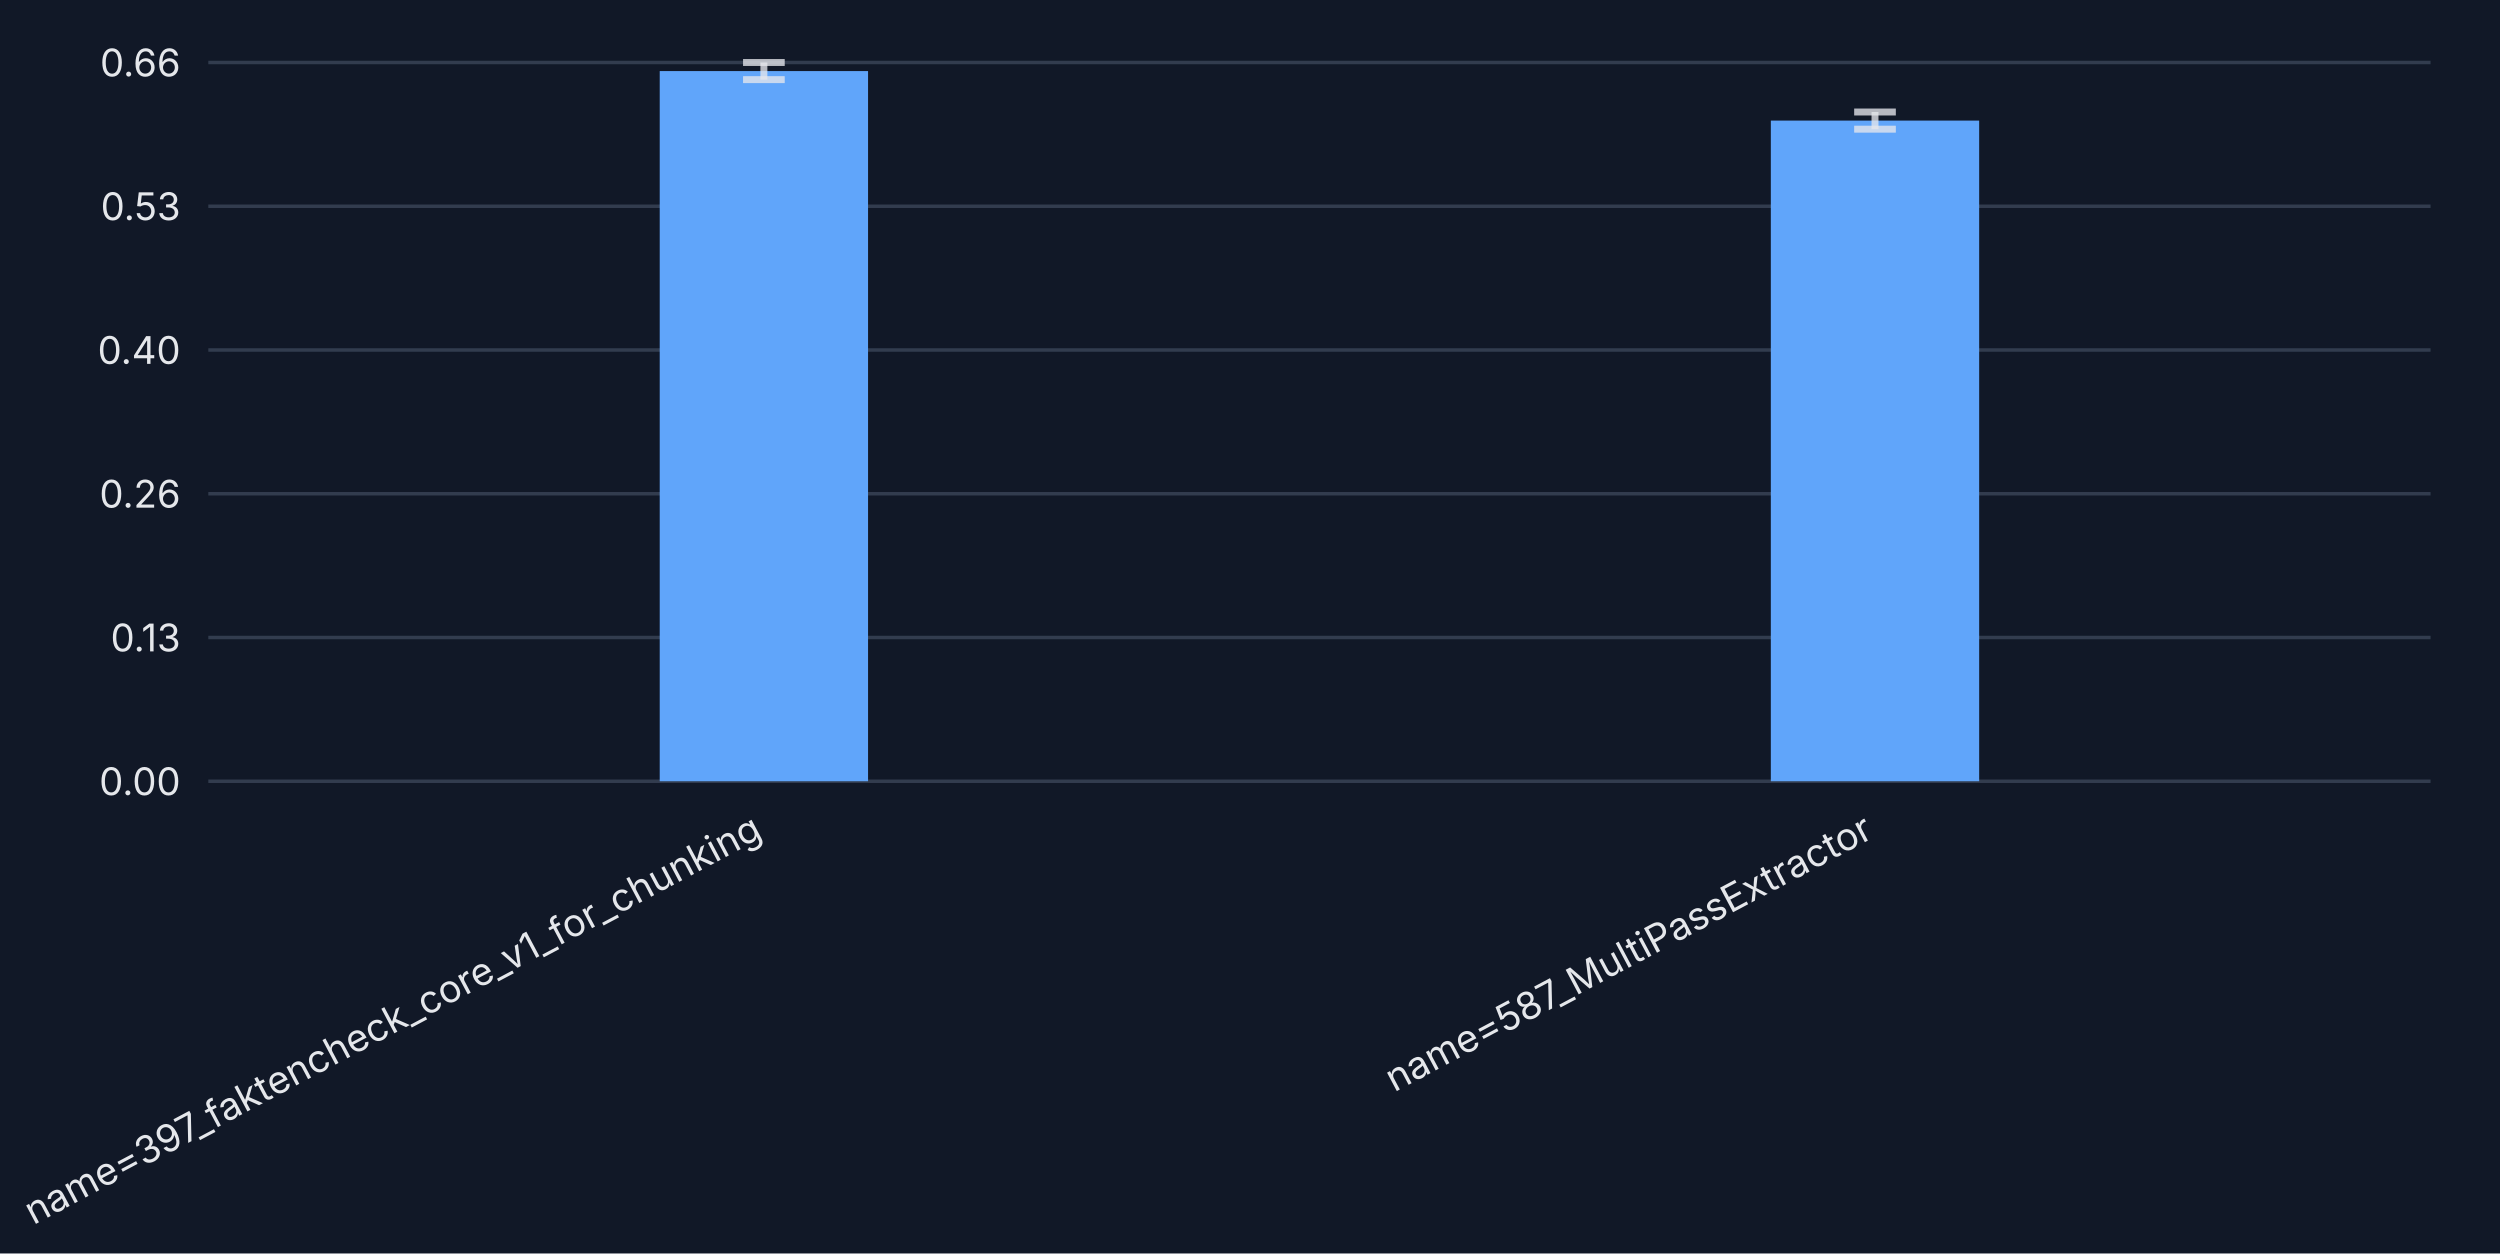
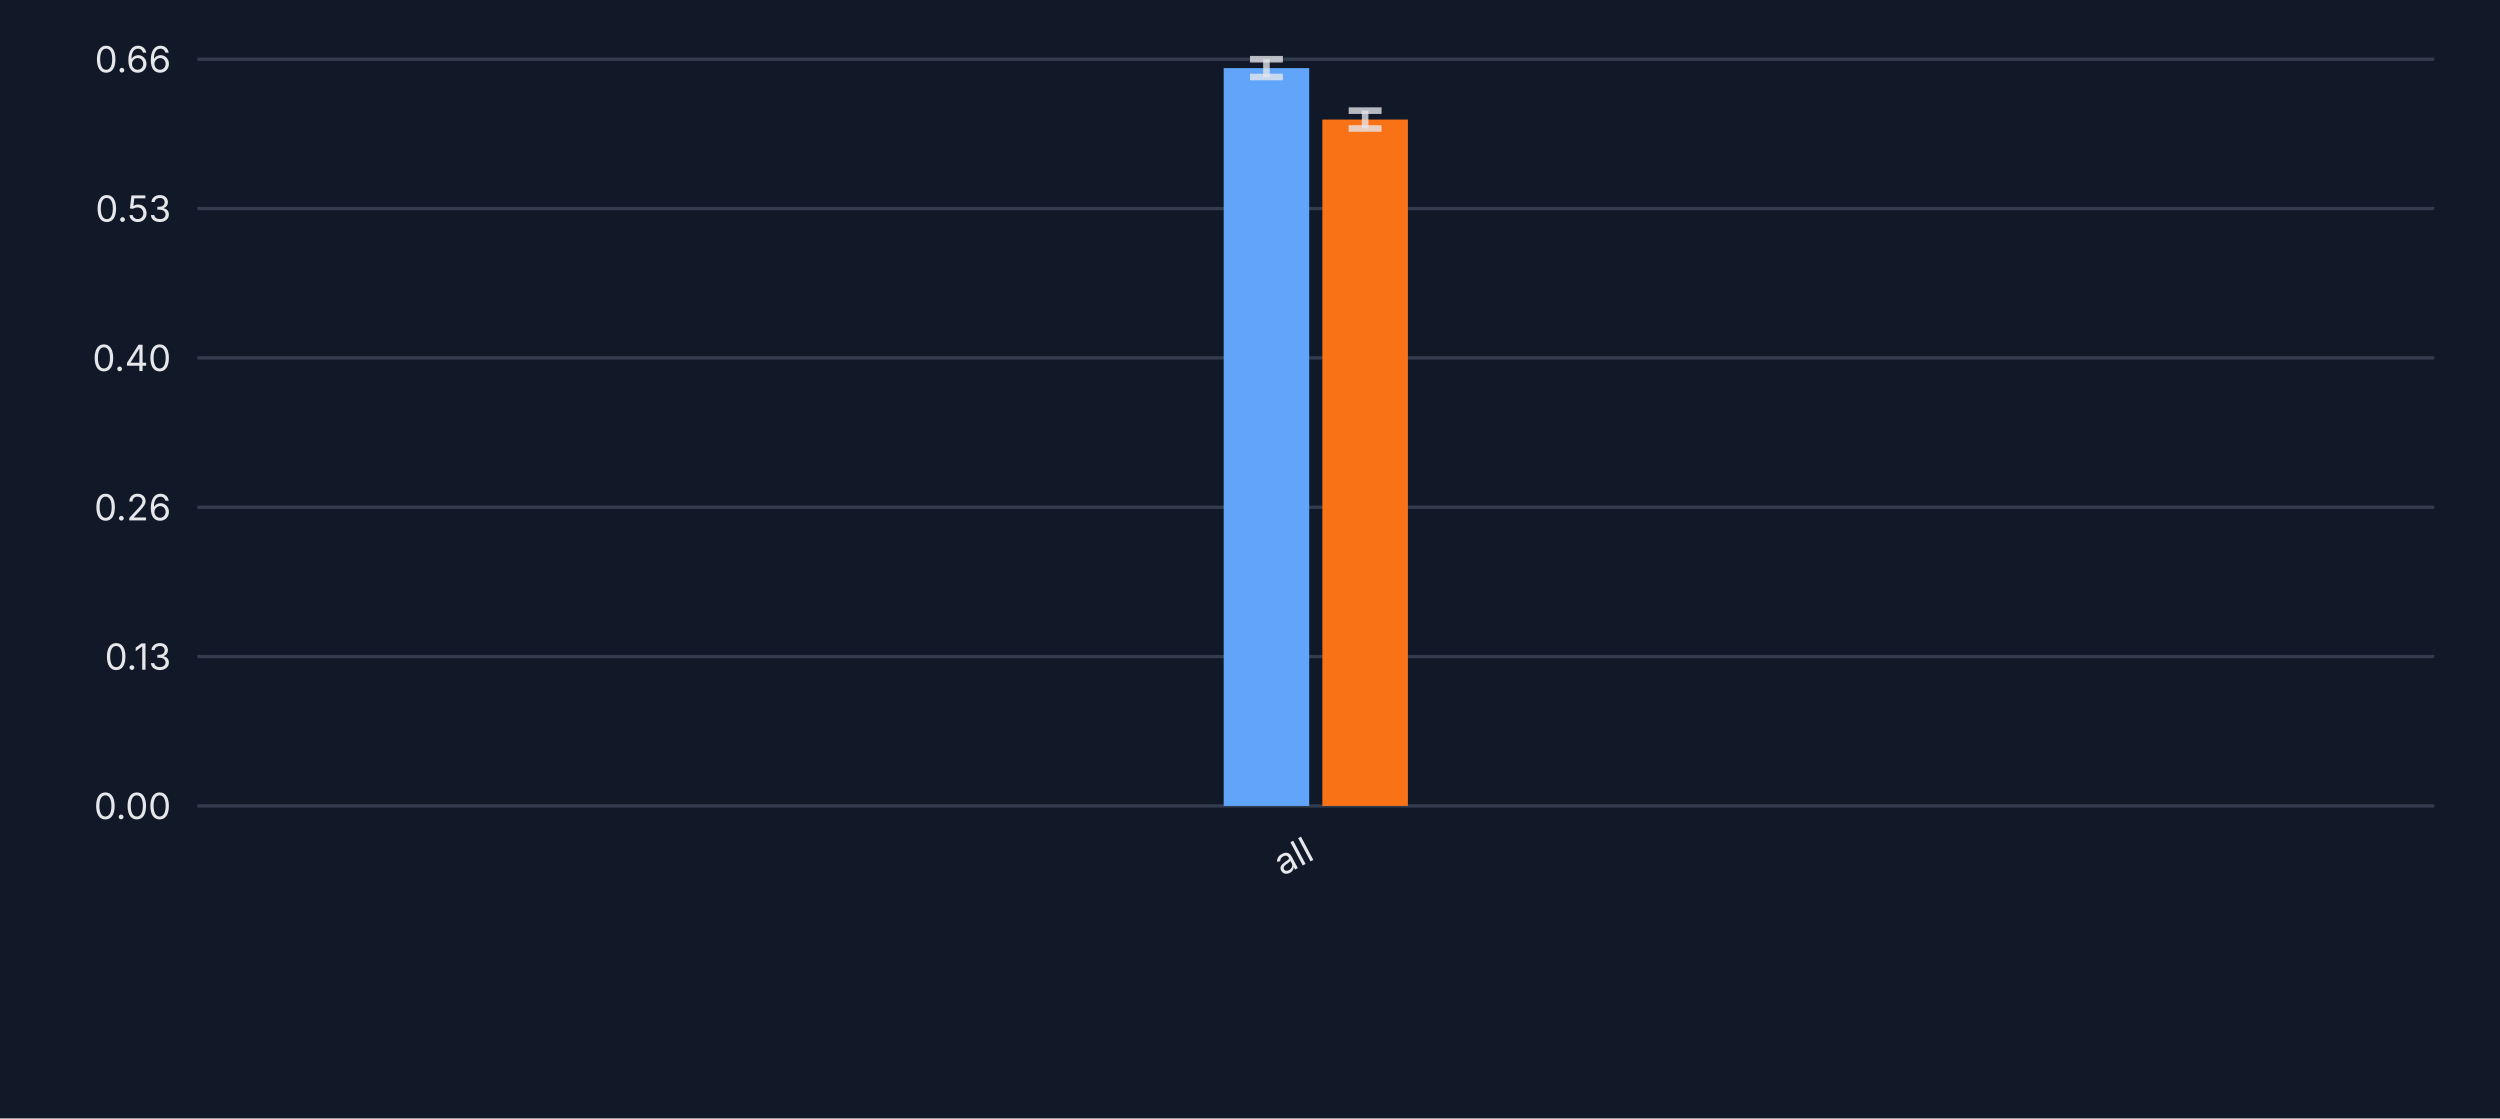
- <svg xmlns="http://www.w3.org/2000/svg" width="720" height="361" viewBox="0 0 720 361" style="color: rgb(229, 231, 235); font-family: Inter, Arial, sans-serif; background-color: rgba(0, 0, 0, 0);">
-   <rect x="0" y="0" width="720" height="361" fill="rgb(17, 24, 39)" />
+ <svg xmlns="http://www.w3.org/2000/svg" width="760" height="340" viewBox="0 0 760 340" style="color: rgb(229, 231, 235); font-family: Inter, Arial, sans-serif; background-color: rgba(0, 0, 0, 0);">
+   <rect x="0" y="0" width="760" height="340" fill="rgb(17, 24, 39)" />
  <g transform="translate(0, 0)">
-     <line x1="60" x2="700" y1="225" y2="225" stroke="#64748b66" stroke-width="1" />
-     <text x="52" y="229" text-anchor="end" fill="currentColor" font-size="11">0.00</text>
-     <line x1="60" x2="700" y1="183.6" y2="183.6" stroke="#64748b66" stroke-width="1" />
-     <text x="52" y="187.6" text-anchor="end" fill="currentColor" font-size="11">0.13</text>
-     <line x1="60" x2="700" y1="142.2" y2="142.2" stroke="#64748b66" stroke-width="1" />
-     <text x="52" y="146.2" text-anchor="end" fill="currentColor" font-size="11">0.26</text>
-     <line x1="60" x2="700" y1="100.8" y2="100.8" stroke="#64748b66" stroke-width="1" />
-     <text x="52" y="104.8" text-anchor="end" fill="currentColor" font-size="11">0.40</text>
-     <line x1="60" x2="700" y1="59.4" y2="59.4" stroke="#64748b66" stroke-width="1" />
-     <text x="52" y="63.4" text-anchor="end" fill="currentColor" font-size="11">0.53</text>
-     <line x1="60" x2="700" y1="18" y2="18" stroke="#64748b66" stroke-width="1" />
+     <line x1="60" x2="740" y1="245" y2="245" stroke="#64748b66" stroke-width="1" />
+     <text x="52" y="249" text-anchor="end" fill="currentColor" font-size="11">0.00</text>
+     <line x1="60" x2="740" y1="199.6" y2="199.6" stroke="#64748b66" stroke-width="1" />
+     <text x="52" y="203.6" text-anchor="end" fill="currentColor" font-size="11">0.13</text>
+     <line x1="60" x2="740" y1="154.2" y2="154.2" stroke="#64748b66" stroke-width="1" />
+     <text x="52" y="158.2" text-anchor="end" fill="currentColor" font-size="11">0.26</text>
+     <line x1="60" x2="740" y1="108.8" y2="108.8" stroke="#64748b66" stroke-width="1" />
+     <text x="52" y="112.8" text-anchor="end" fill="currentColor" font-size="11">0.40</text>
+     <line x1="60" x2="740" y1="63.4" y2="63.4" stroke="#64748b66" stroke-width="1" />
+     <text x="52" y="67.4" text-anchor="end" fill="currentColor" font-size="11">0.53</text>
+     <line x1="60" x2="740" y1="18" y2="18" stroke="#64748b66" stroke-width="1" />
    <text x="52" y="22" text-anchor="end" fill="currentColor" font-size="11">0.66</text>
-     <rect x="190" y="20.469" width="60" height="204.531" fill="#60a5fa" style="cursor: crosshair;" />
-     <line x1="220" x2="220" y1="18" y2="22.937" stroke="currentColor" stroke-opacity="0.78" stroke-width="2" />
-     <line x1="214" x2="226" y1="18" y2="18" stroke="currentColor" stroke-opacity="0.78" stroke-width="2" />
-     <line x1="214" x2="226" y1="22.937" y2="22.937" stroke="currentColor" stroke-opacity="0.78" stroke-width="2" />
-     <text x="220" y="241" transform="rotate(-28 220 241)" text-anchor="end" fill="currentColor" font-size="11">name=397_faktencheck_core_v1_for_chunking</text>
-     <rect x="510" y="34.73" width="60" height="190.27" fill="#60a5fa" style="cursor: crosshair;" />
-     <line x1="540" x2="540" y1="32.257" y2="37.203" stroke="currentColor" stroke-opacity="0.78" stroke-width="2" />
-     <line x1="534" x2="546" y1="32.257" y2="32.257" stroke="currentColor" stroke-opacity="0.78" stroke-width="2" />
-     <line x1="534" x2="546" y1="37.203" y2="37.203" stroke="currentColor" stroke-opacity="0.78" stroke-width="2" />
-     <text x="540" y="241" transform="rotate(-28 540 241)" text-anchor="end" fill="currentColor" font-size="11">name=587_MultiPassExtractor</text>
+     <rect x="372" y="20.707" width="26" height="224.293" fill="#60a5fa" style="cursor: crosshair;" />
+     <line x1="385" x2="385" y1="18" y2="23.414" stroke="currentColor" stroke-opacity="0.78" stroke-width="2" />
+     <line x1="380" x2="390" y1="18" y2="18" stroke="currentColor" stroke-opacity="0.78" stroke-width="2" />
+     <line x1="380" x2="390" y1="23.414" y2="23.414" stroke="currentColor" stroke-opacity="0.78" stroke-width="2" />
+     <rect x="402" y="36.347" width="26" height="208.653" fill="#f97316" style="cursor: crosshair;" />
+     <line x1="415" x2="415" y1="33.634" y2="39.059" stroke="currentColor" stroke-opacity="0.78" stroke-width="2" />
+     <line x1="410" x2="420" y1="33.634" y2="33.634" stroke="currentColor" stroke-opacity="0.78" stroke-width="2" />
+     <line x1="410" x2="420" y1="39.059" y2="39.059" stroke="currentColor" stroke-opacity="0.78" stroke-width="2" />
+     <text x="400" y="261" transform="rotate(-28 400 261)" text-anchor="end" fill="currentColor" font-size="11">all</text>
  </g>
</svg>
